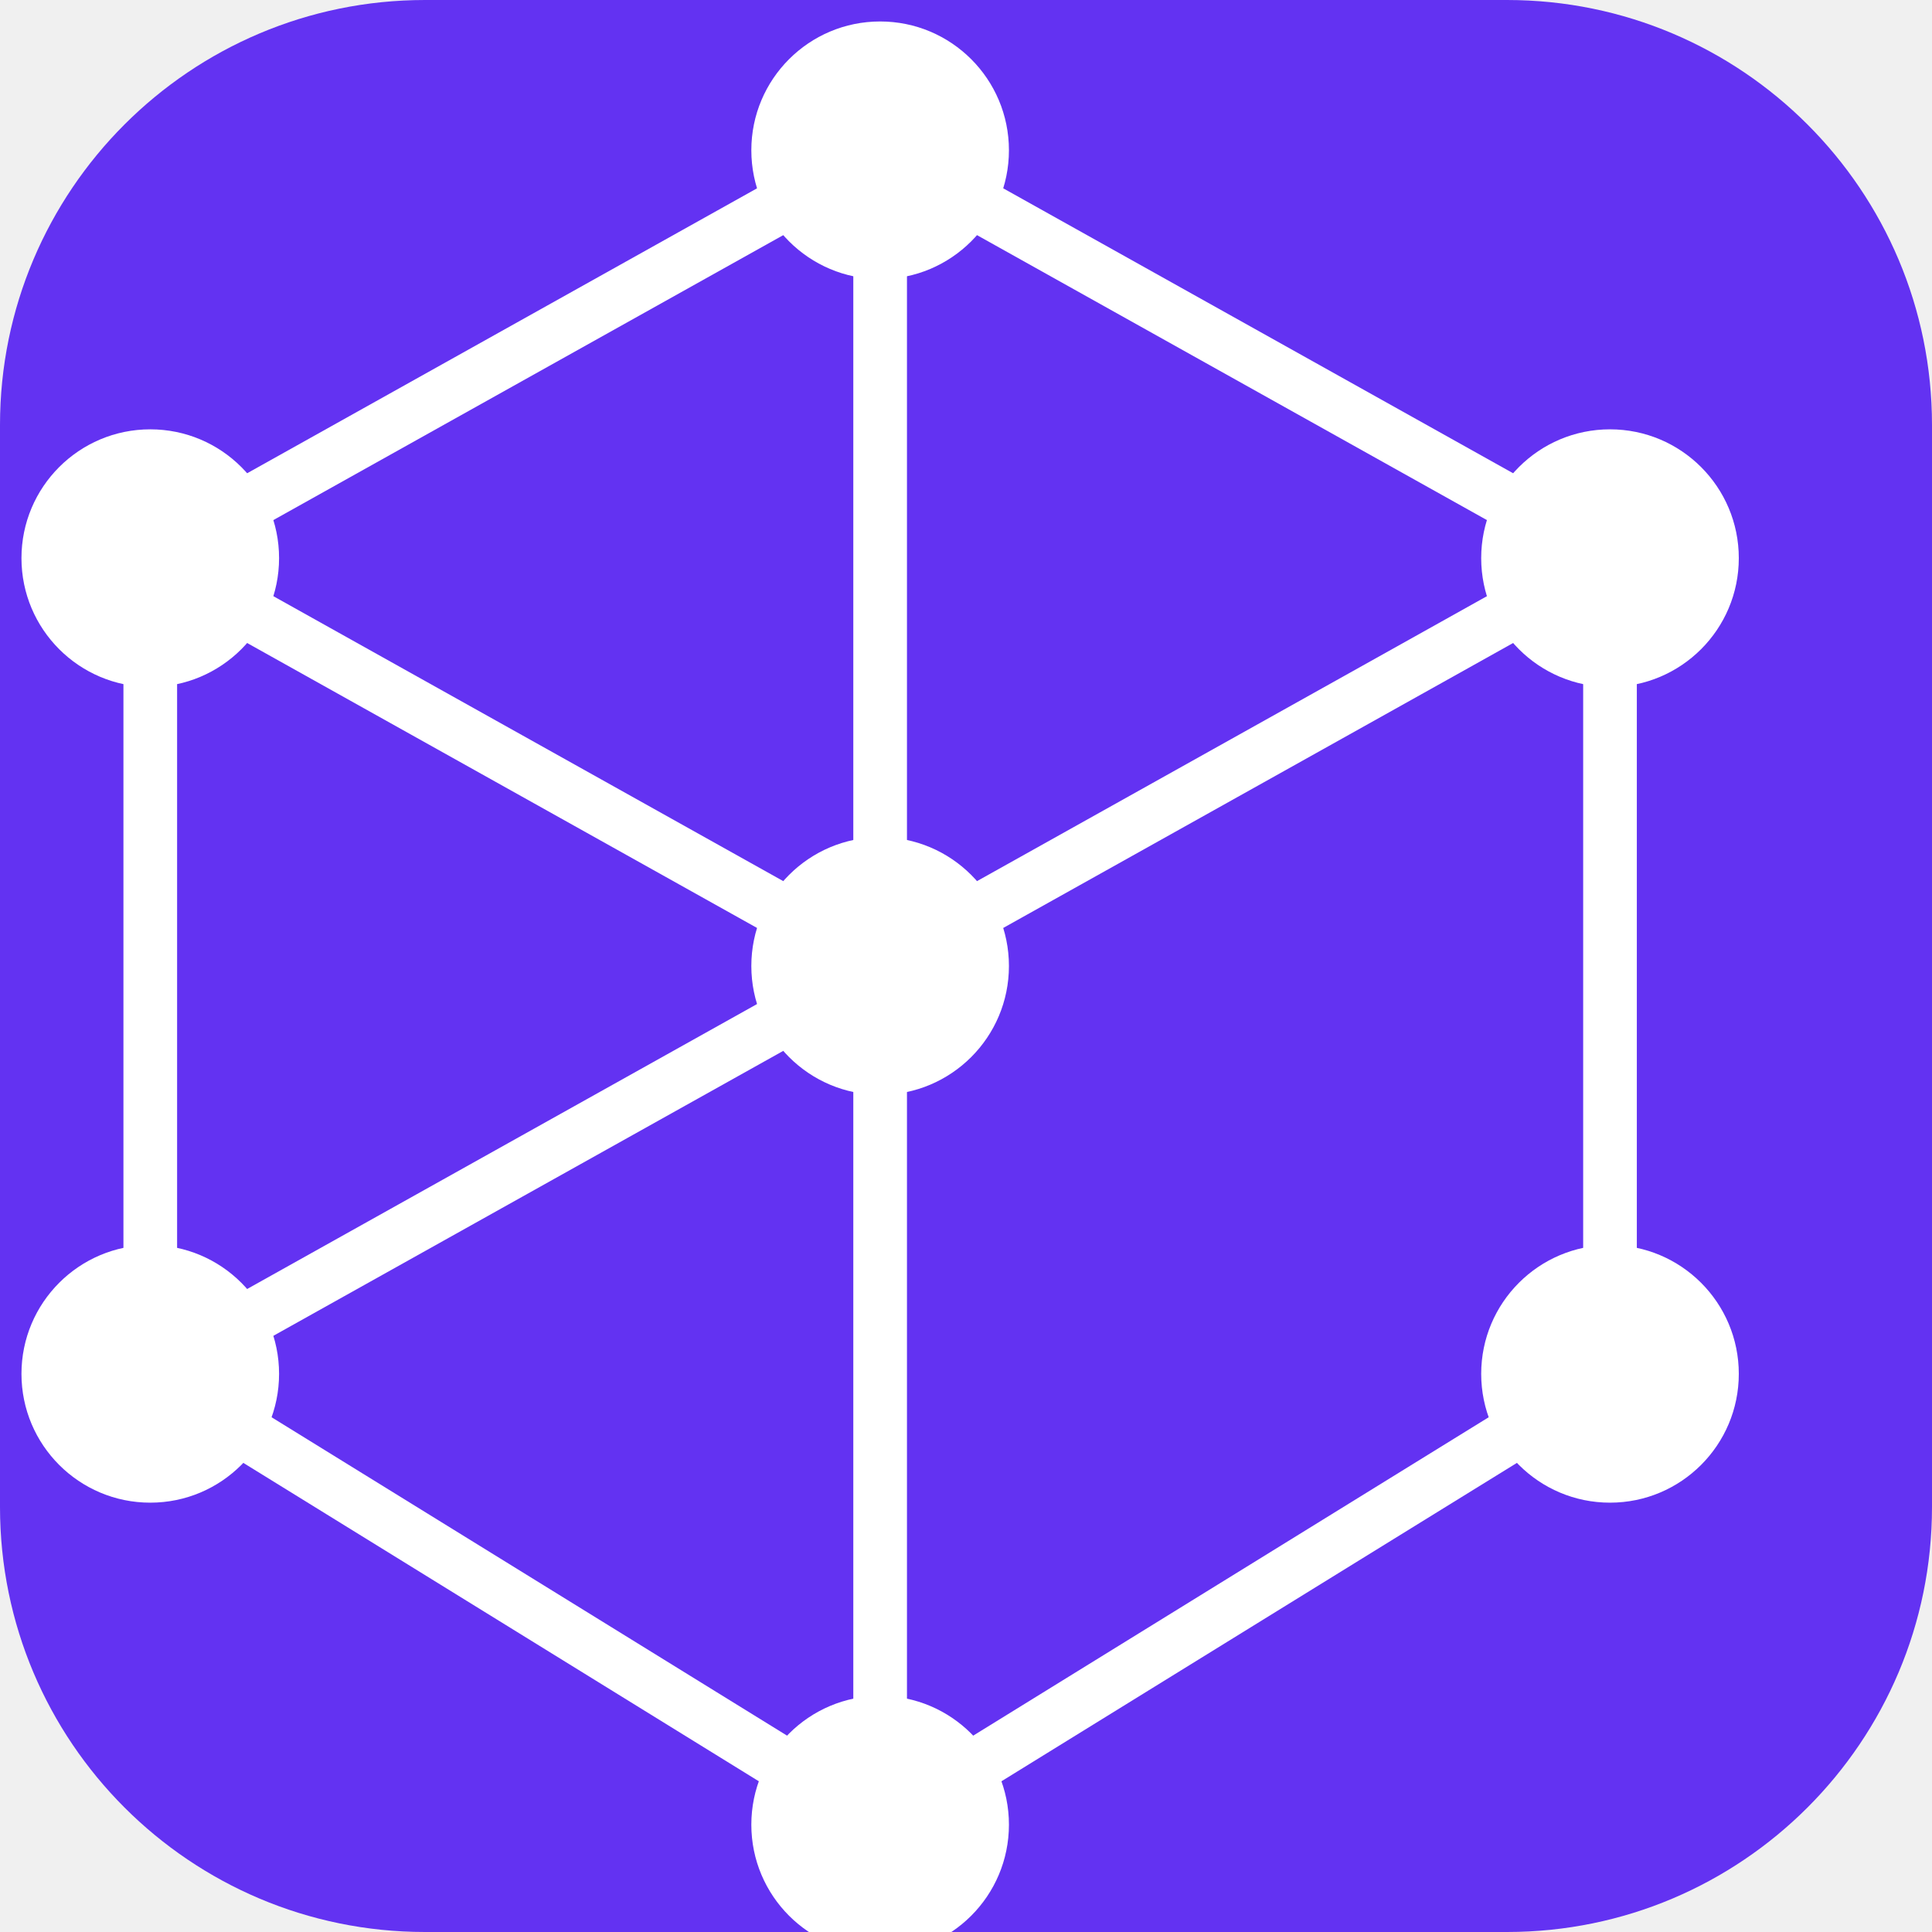
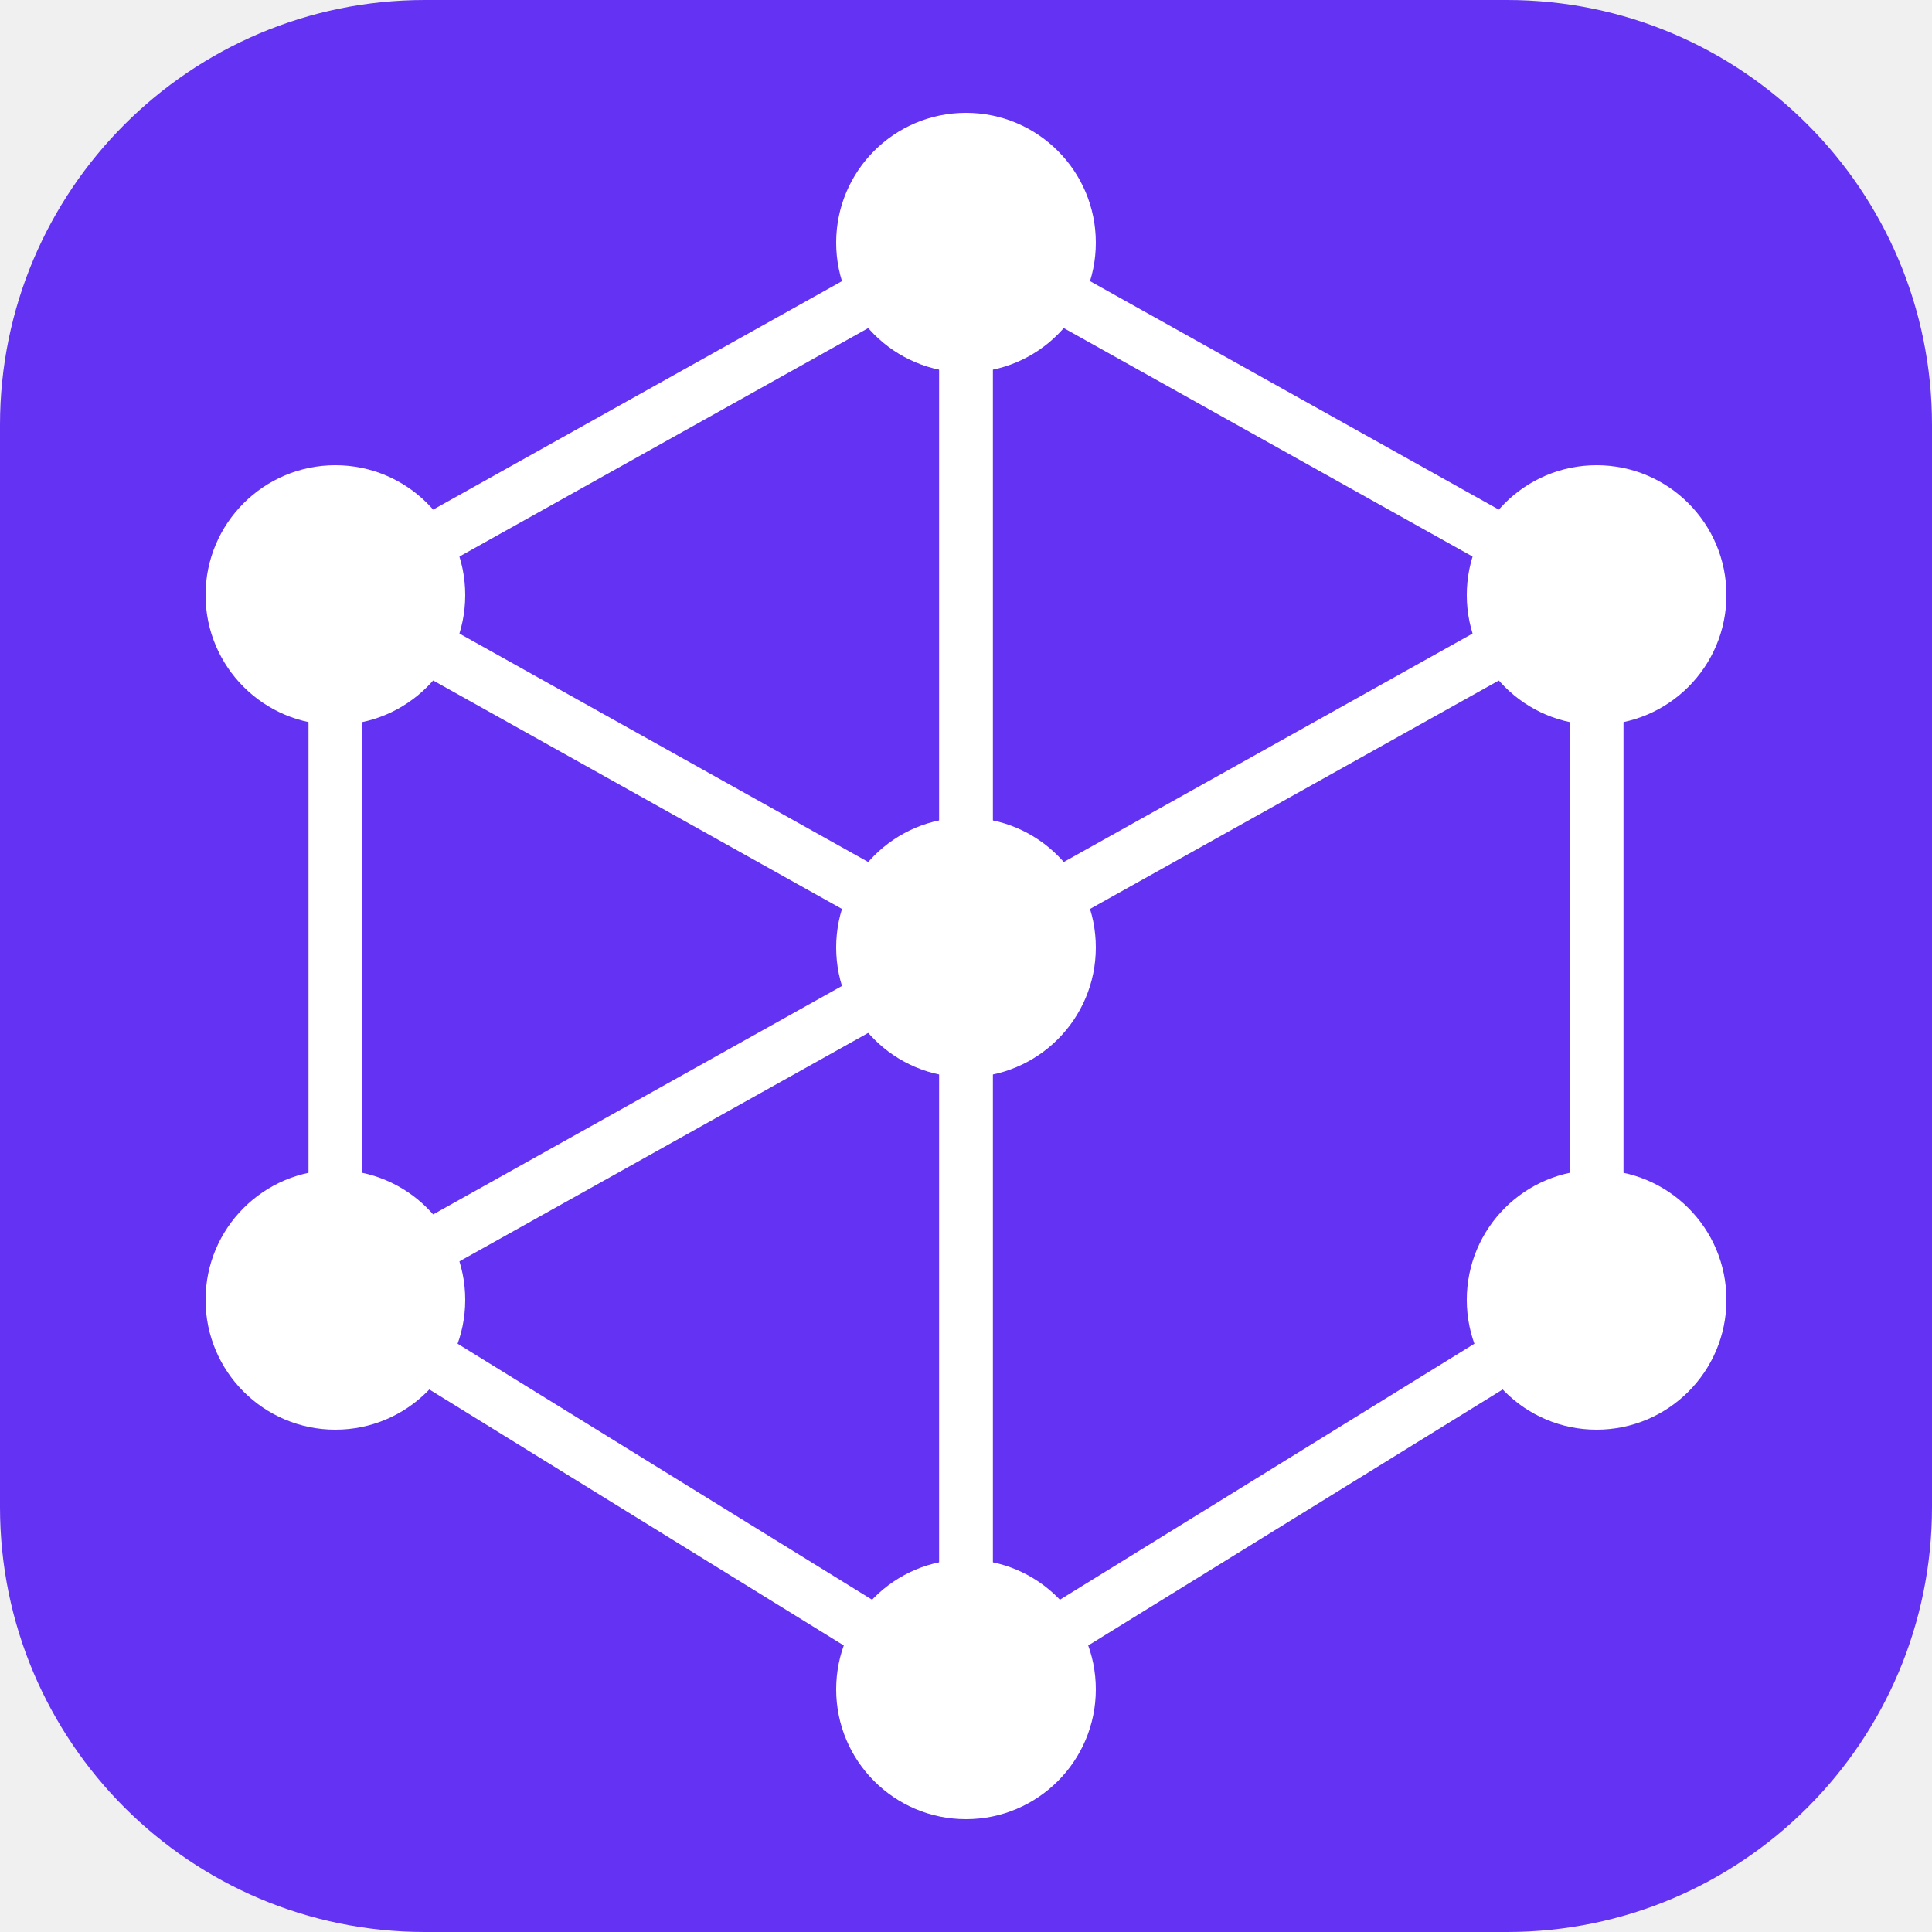
<svg xmlns="http://www.w3.org/2000/svg" width="200" height="200" viewBox="0 0 200 200" role="img" aria-label="ResearchGames high-contrast favicon">
  <rect width="200" height="200" rx="44" fill="#6332F2" />
-   <g transform="translate(-11.111 11.111) scale(1.11111)" fill="none" stroke="#FFFFFF" stroke-width="5" stroke-linecap="round" stroke-linejoin="round">
+   <g transform="translate(11.68 21.28) scale(.96)" fill="none" stroke="#FFFFFF" stroke-width="5.8" stroke-linecap="round" stroke-linejoin="round">
    <line x1="24" y1="42" x2="92" y2="4" />
    <line x1="92" y1="4" x2="160" y2="42" />
    <line x1="160" y1="42" x2="160" y2="118" />
    <line x1="160" y1="118" x2="92" y2="160" />
    <line x1="92" y1="160" x2="24" y2="118" />
    <line x1="24" y1="118" x2="24" y2="42" />
    <line x1="24" y1="42" x2="92" y2="80" />
    <line x1="160" y1="42" x2="92" y2="80" />
    <line x1="24" y1="118" x2="92" y2="80" />
    <line x1="92" y1="4" x2="92" y2="80" />
    <line x1="92" y1="80" x2="92" y2="160" />
  </g>
-   <g transform="translate(-11.111 11.111) scale(1.11111)" fill="#FFFFFF">
-     <circle cx="24" cy="42" r="12" />
-     <circle cx="92" cy="4" r="12" />
-     <circle cx="160" cy="42" r="12" />
-     <circle cx="24" cy="118" r="12" />
-     <circle cx="92" cy="160" r="12" />
-     <circle cx="160" cy="118" r="12" />
-     <circle cx="92" cy="80" r="12" />
+   <g transform="translate(11.68 21.28) scale(.96)" fill="#FFFFFF">
+     <circle cx="24" cy="42" r="14" />
+     <circle cx="92" cy="4" r="14" />
+     <circle cx="160" cy="42" r="14" />
+     <circle cx="24" cy="118" r="14" />
+     <circle cx="92" cy="160" r="14" />
+     <circle cx="160" cy="118" r="14" />
+     <circle cx="92" cy="80" r="14" />
  </g>
</svg>
